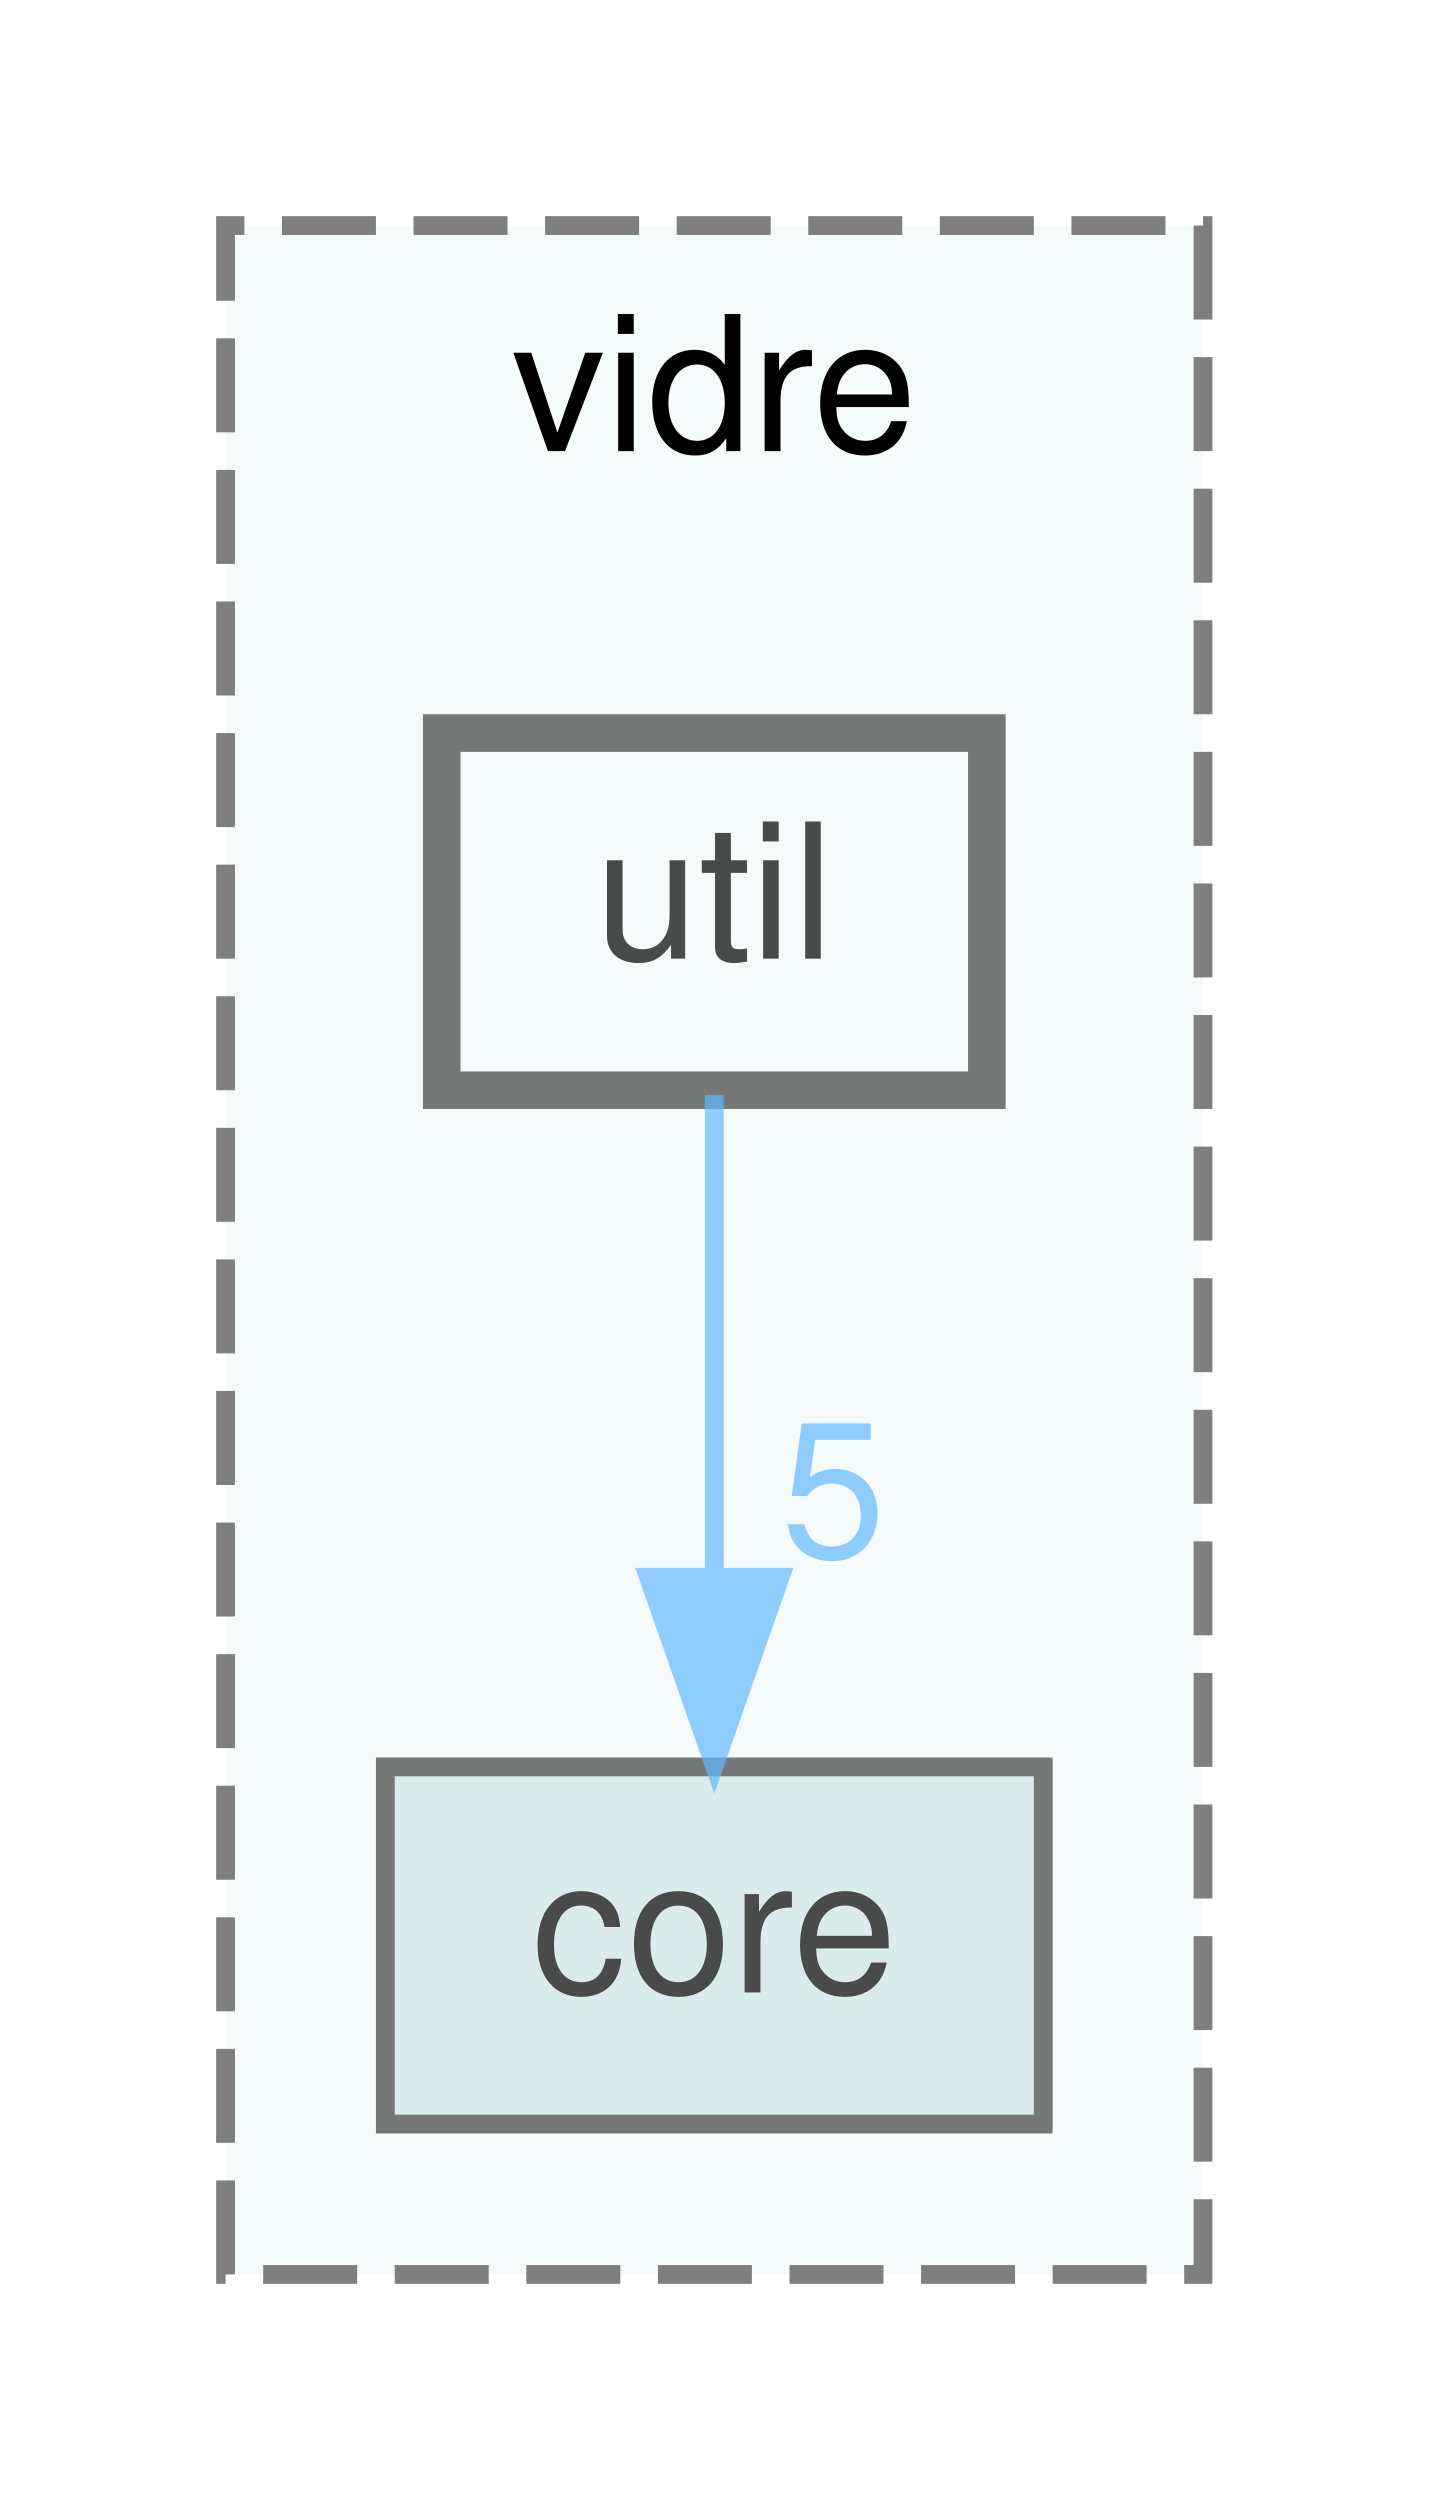
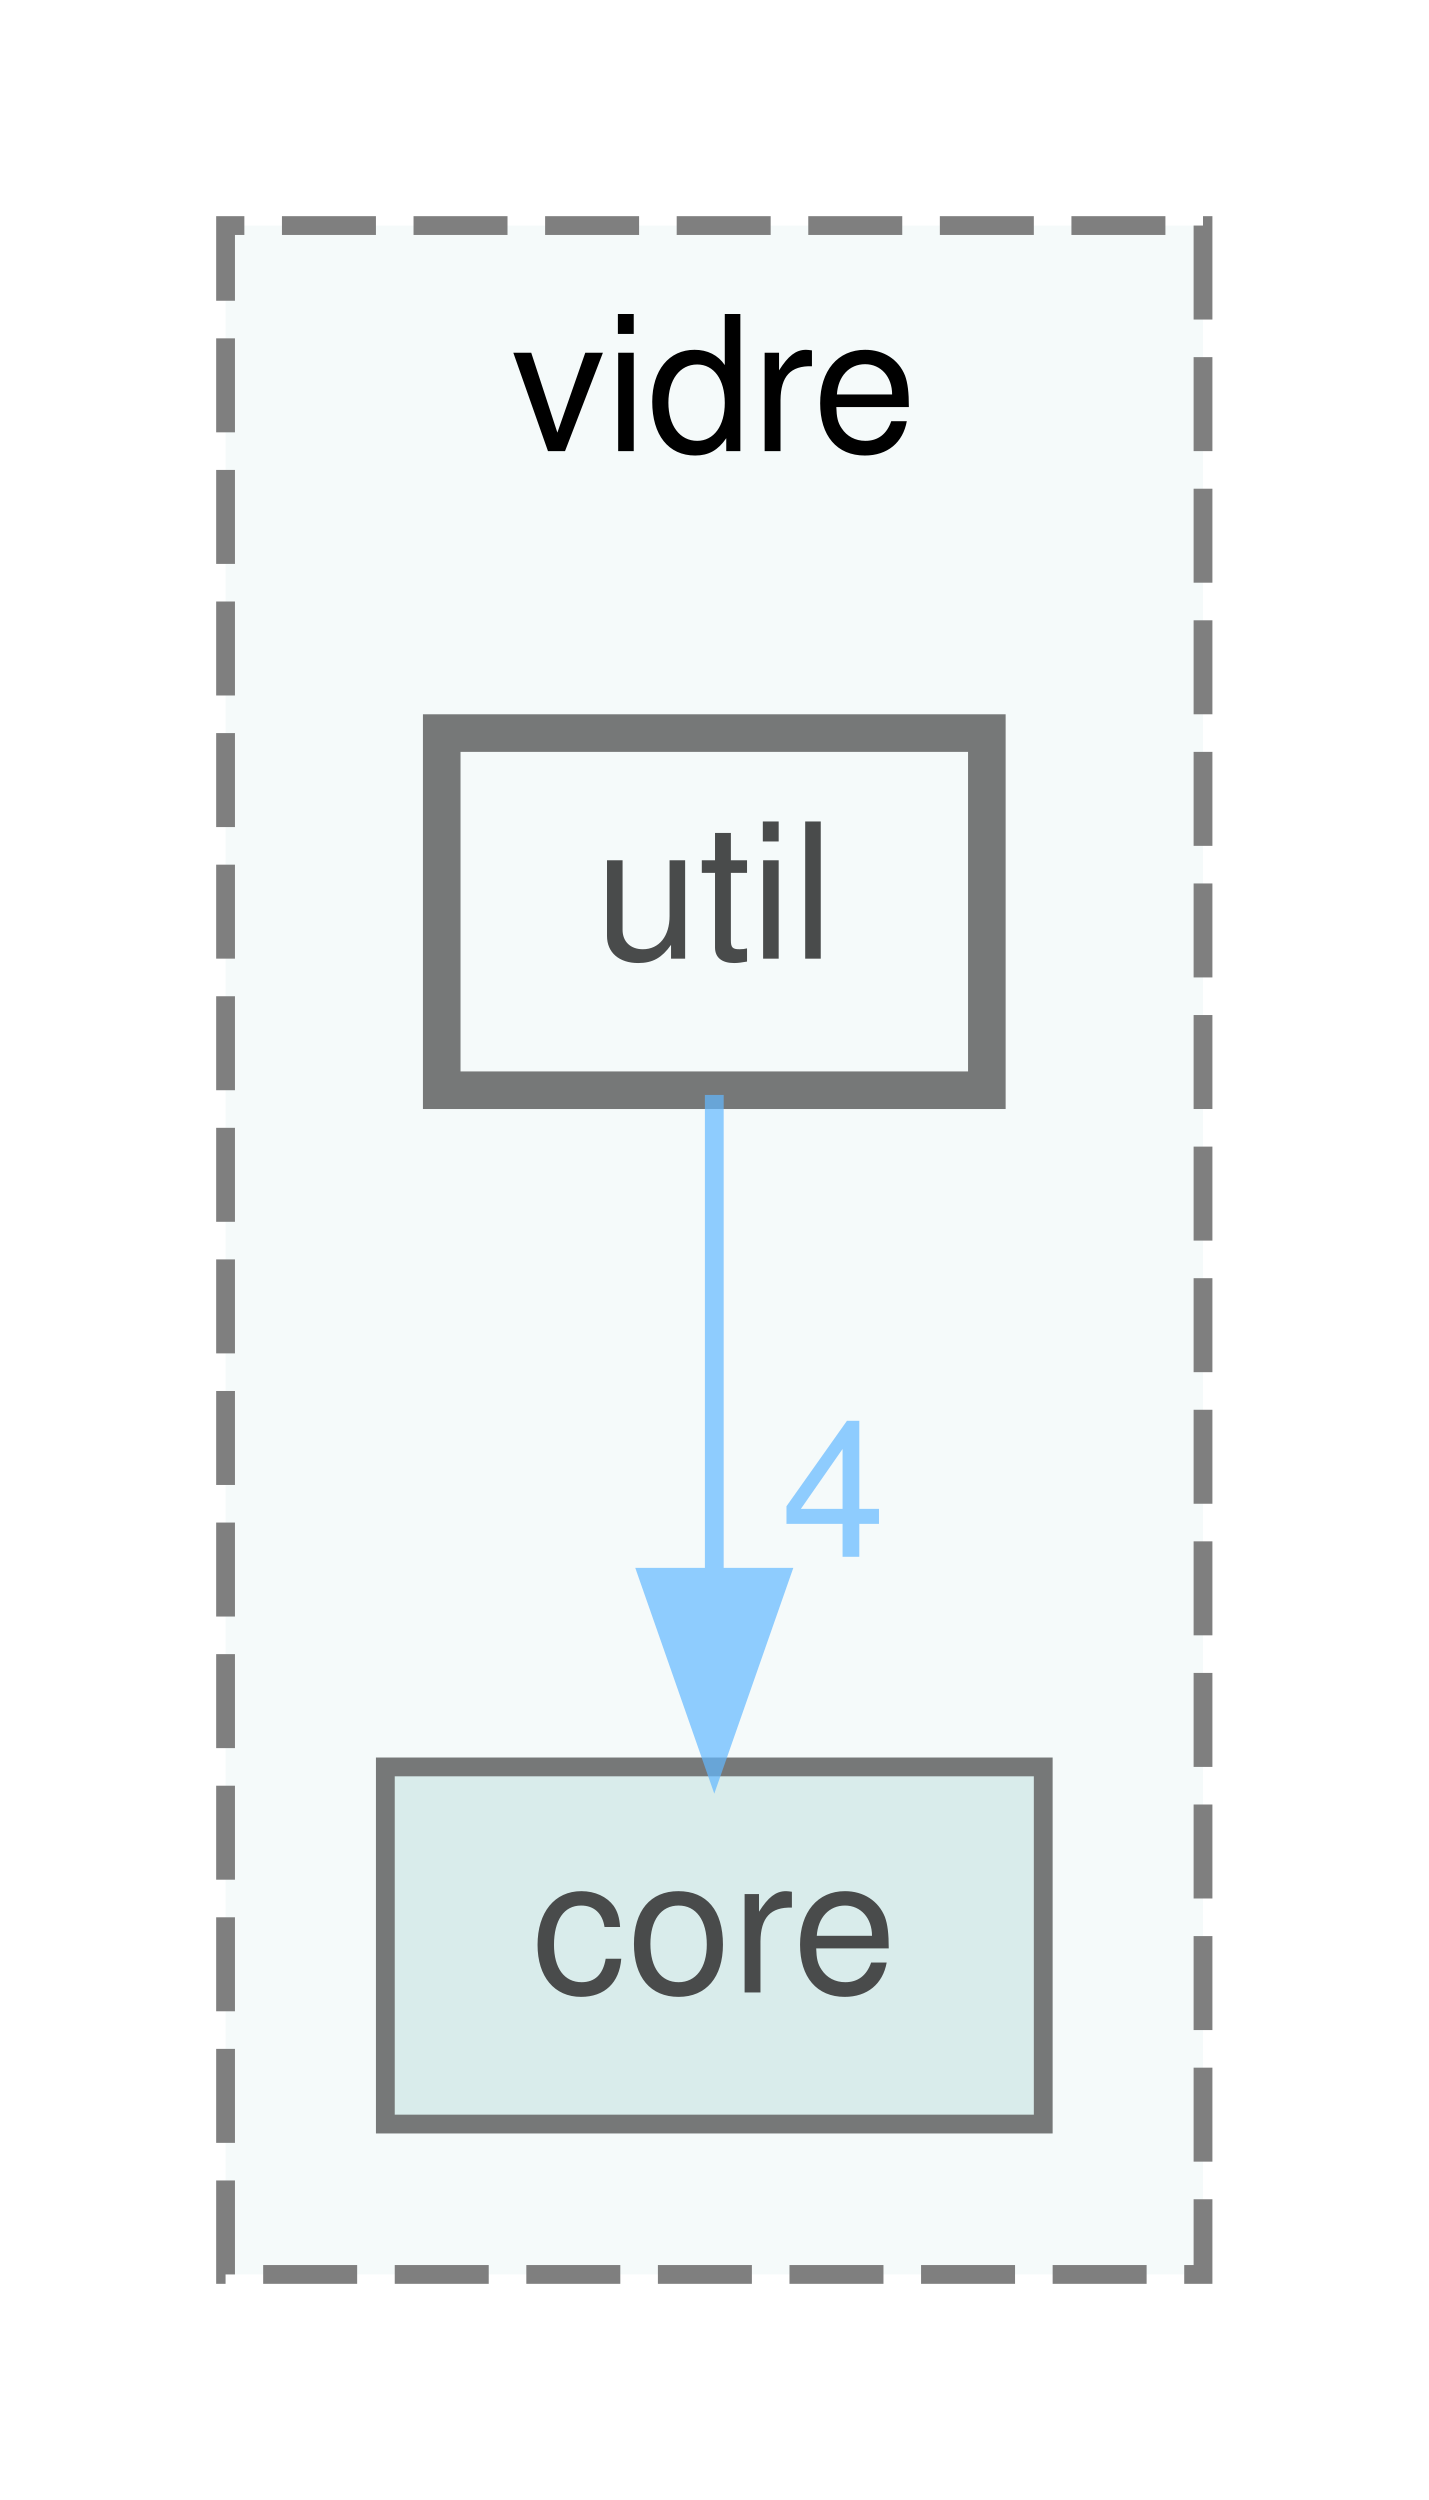
<svg xmlns="http://www.w3.org/2000/svg" xmlns:xlink="http://www.w3.org/1999/xlink" width="76pt" height="133pt" viewBox="0.00 0.00 76.00 133.00">
  <svg id="main" version="1.1" xml:space="preserve">
    <style type="text/css">
.node, .edge {opacity: 0.7;}
.node.selected, .edge.selected {opacity: 1;}
.edge:hover path { stroke: red; }
.edge:hover polygon { stroke: red; fill: red; }
</style>
    <svg id="graph" class="graph">
      <g id="graph0" class="graph" transform="scale(1 1) rotate(0) translate(4 129)">
        <g id="clust1" class="cluster">
          <g id="a_clust1">
            <a xlink:href="dir_abfbd75b8d5d8fa64115dd5dc04364b4.html" target="_top" xlink:title="vidre">
              <polygon fill="#f5fafa" stroke="#7f7f7f" stroke-dasharray="5,2" points="8,-8 8,-117 60,-117 60,-8 8,-8" />
              <text text-anchor="middle" x="34" y="-105" font-family="Helvetica,sans-Serif" font-size="10.00">vidre</text>
            </a>
          </g>
        </g>
        <g id="node1" class="node">
          <g id="a_node1">
            <a xlink:href="dir_8e370ab9a26a8af5049bcb3d6d409da2.html" target="_top" xlink:title="core">
              <polygon fill="#cde6e4" stroke="#404040" points="51.5,-35 16.5,-35 16.5,-16 51.5,-16 51.5,-35" />
              <text text-anchor="middle" x="34" y="-23" font-family="Helvetica,sans-Serif" font-size="10.00">core</text>
            </a>
          </g>
        </g>
        <g id="node2" class="node">
          <g id="a_node2">
            <a xlink:href="dir_44dda3653d8ed495fb138f7de47cfc57.html" target="_top" xlink:title="util">
              <polygon fill="#f5fafa" stroke="#404040" stroke-width="2" points="48.5,-90 19.5,-90 19.5,-71 48.5,-71 48.5,-90" />
              <text text-anchor="middle" x="34" y="-78" font-family="Helvetica,sans-Serif" font-size="10.00">util</text>
            </a>
          </g>
        </g>
        <g id="edge1" class="edge">
          <g id="a_edge1">
-             <a xlink:href="dir_000025_000005.html" target="_top">
+             <a xlink:href="dir_000030_000006.html" target="_top">
              <path fill="none" stroke="#63b8ff" d="M34,-70.75C34,-63.8 34,-53.85 34,-45.13" />
              <polygon fill="#63b8ff" stroke="#63b8ff" points="37.5,-45.09 34,-35.09 30.5,-45.09 37.5,-45.09" />
            </a>
          </g>
          <g id="a_edge1-headlabel">
-             <a xlink:href="dir_000025_000005.html" target="_top" xlink:title="5">
-               <text text-anchor="middle" x="40.34" y="-46.18" font-family="Helvetica,sans-Serif" font-size="10.00" fill="#63b8ff">5</text>
+             <a xlink:href="dir_000030_000006.html" target="_top" xlink:title="4">
+               <text text-anchor="middle" x="40.34" y="-46.18" font-family="Helvetica,sans-Serif" font-size="10.00" fill="#63b8ff">4</text>
            </a>
          </g>
        </g>
      </g>
    </svg>
  </svg>
  <style type="text/css">

[data-mouse-over-selected='false'] { opacity: 0.7; }
[data-mouse-over-selected='true']  { opacity: 1.0; }

</style>
</svg>
